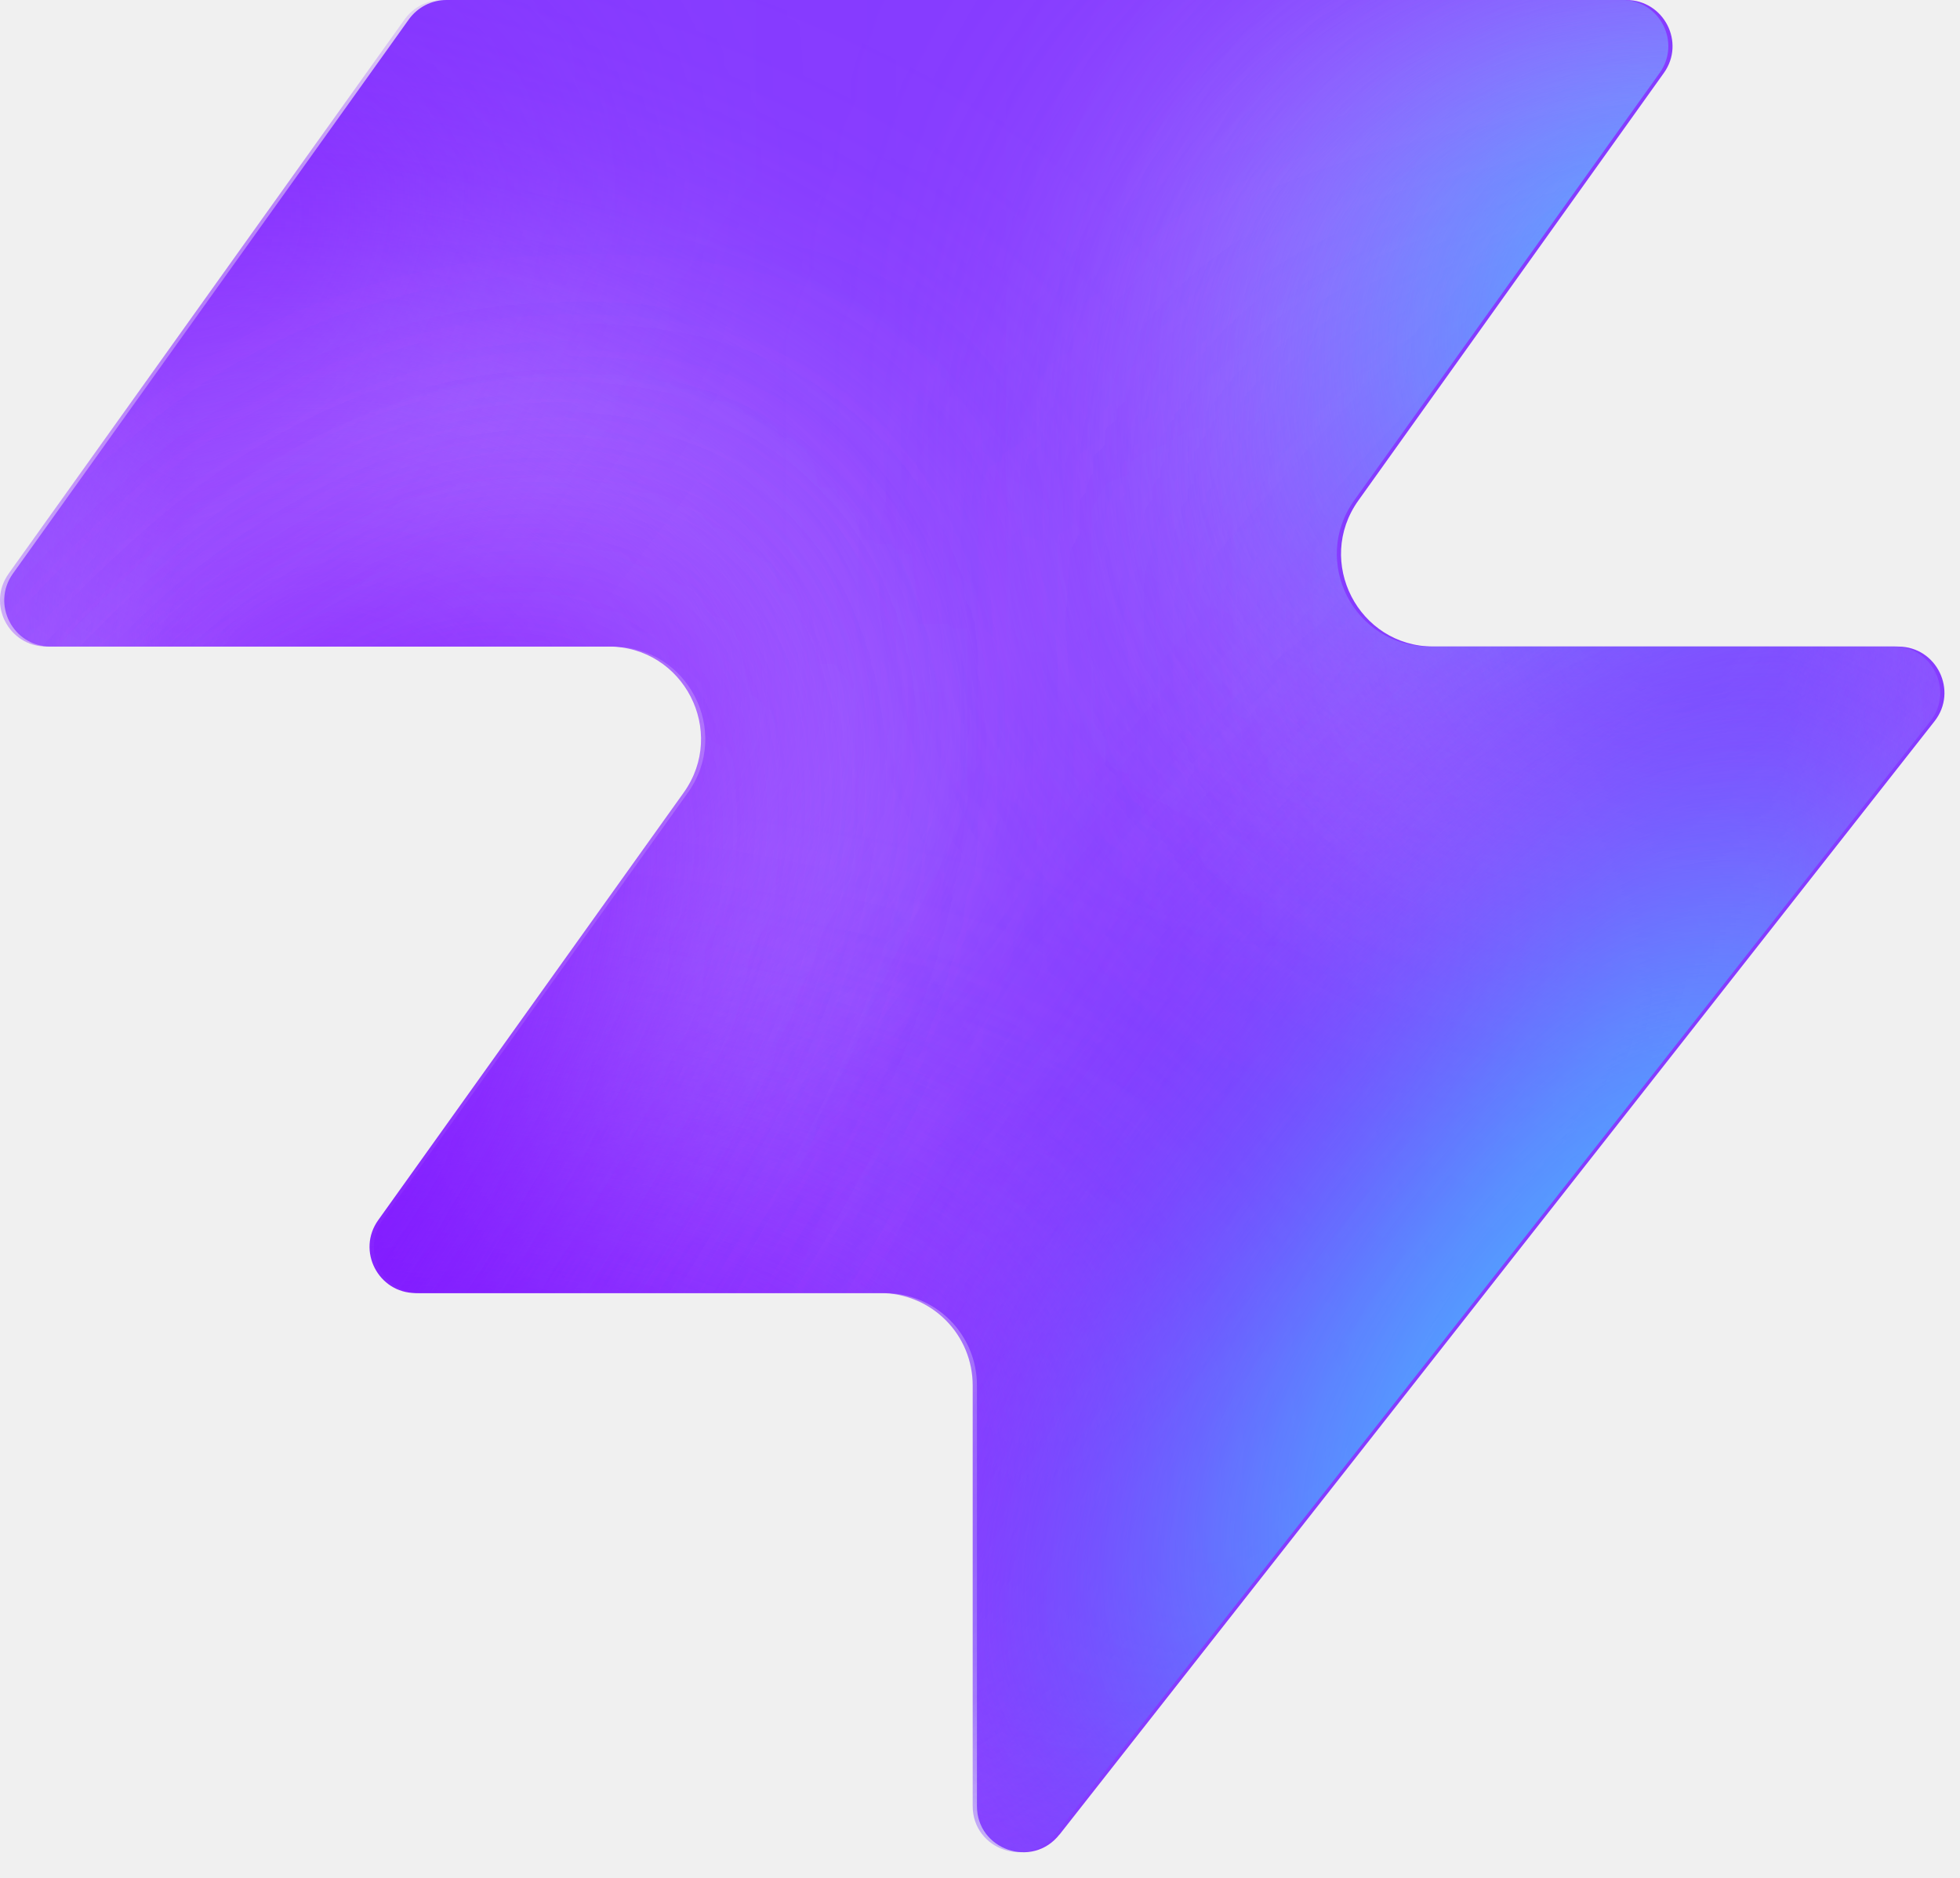
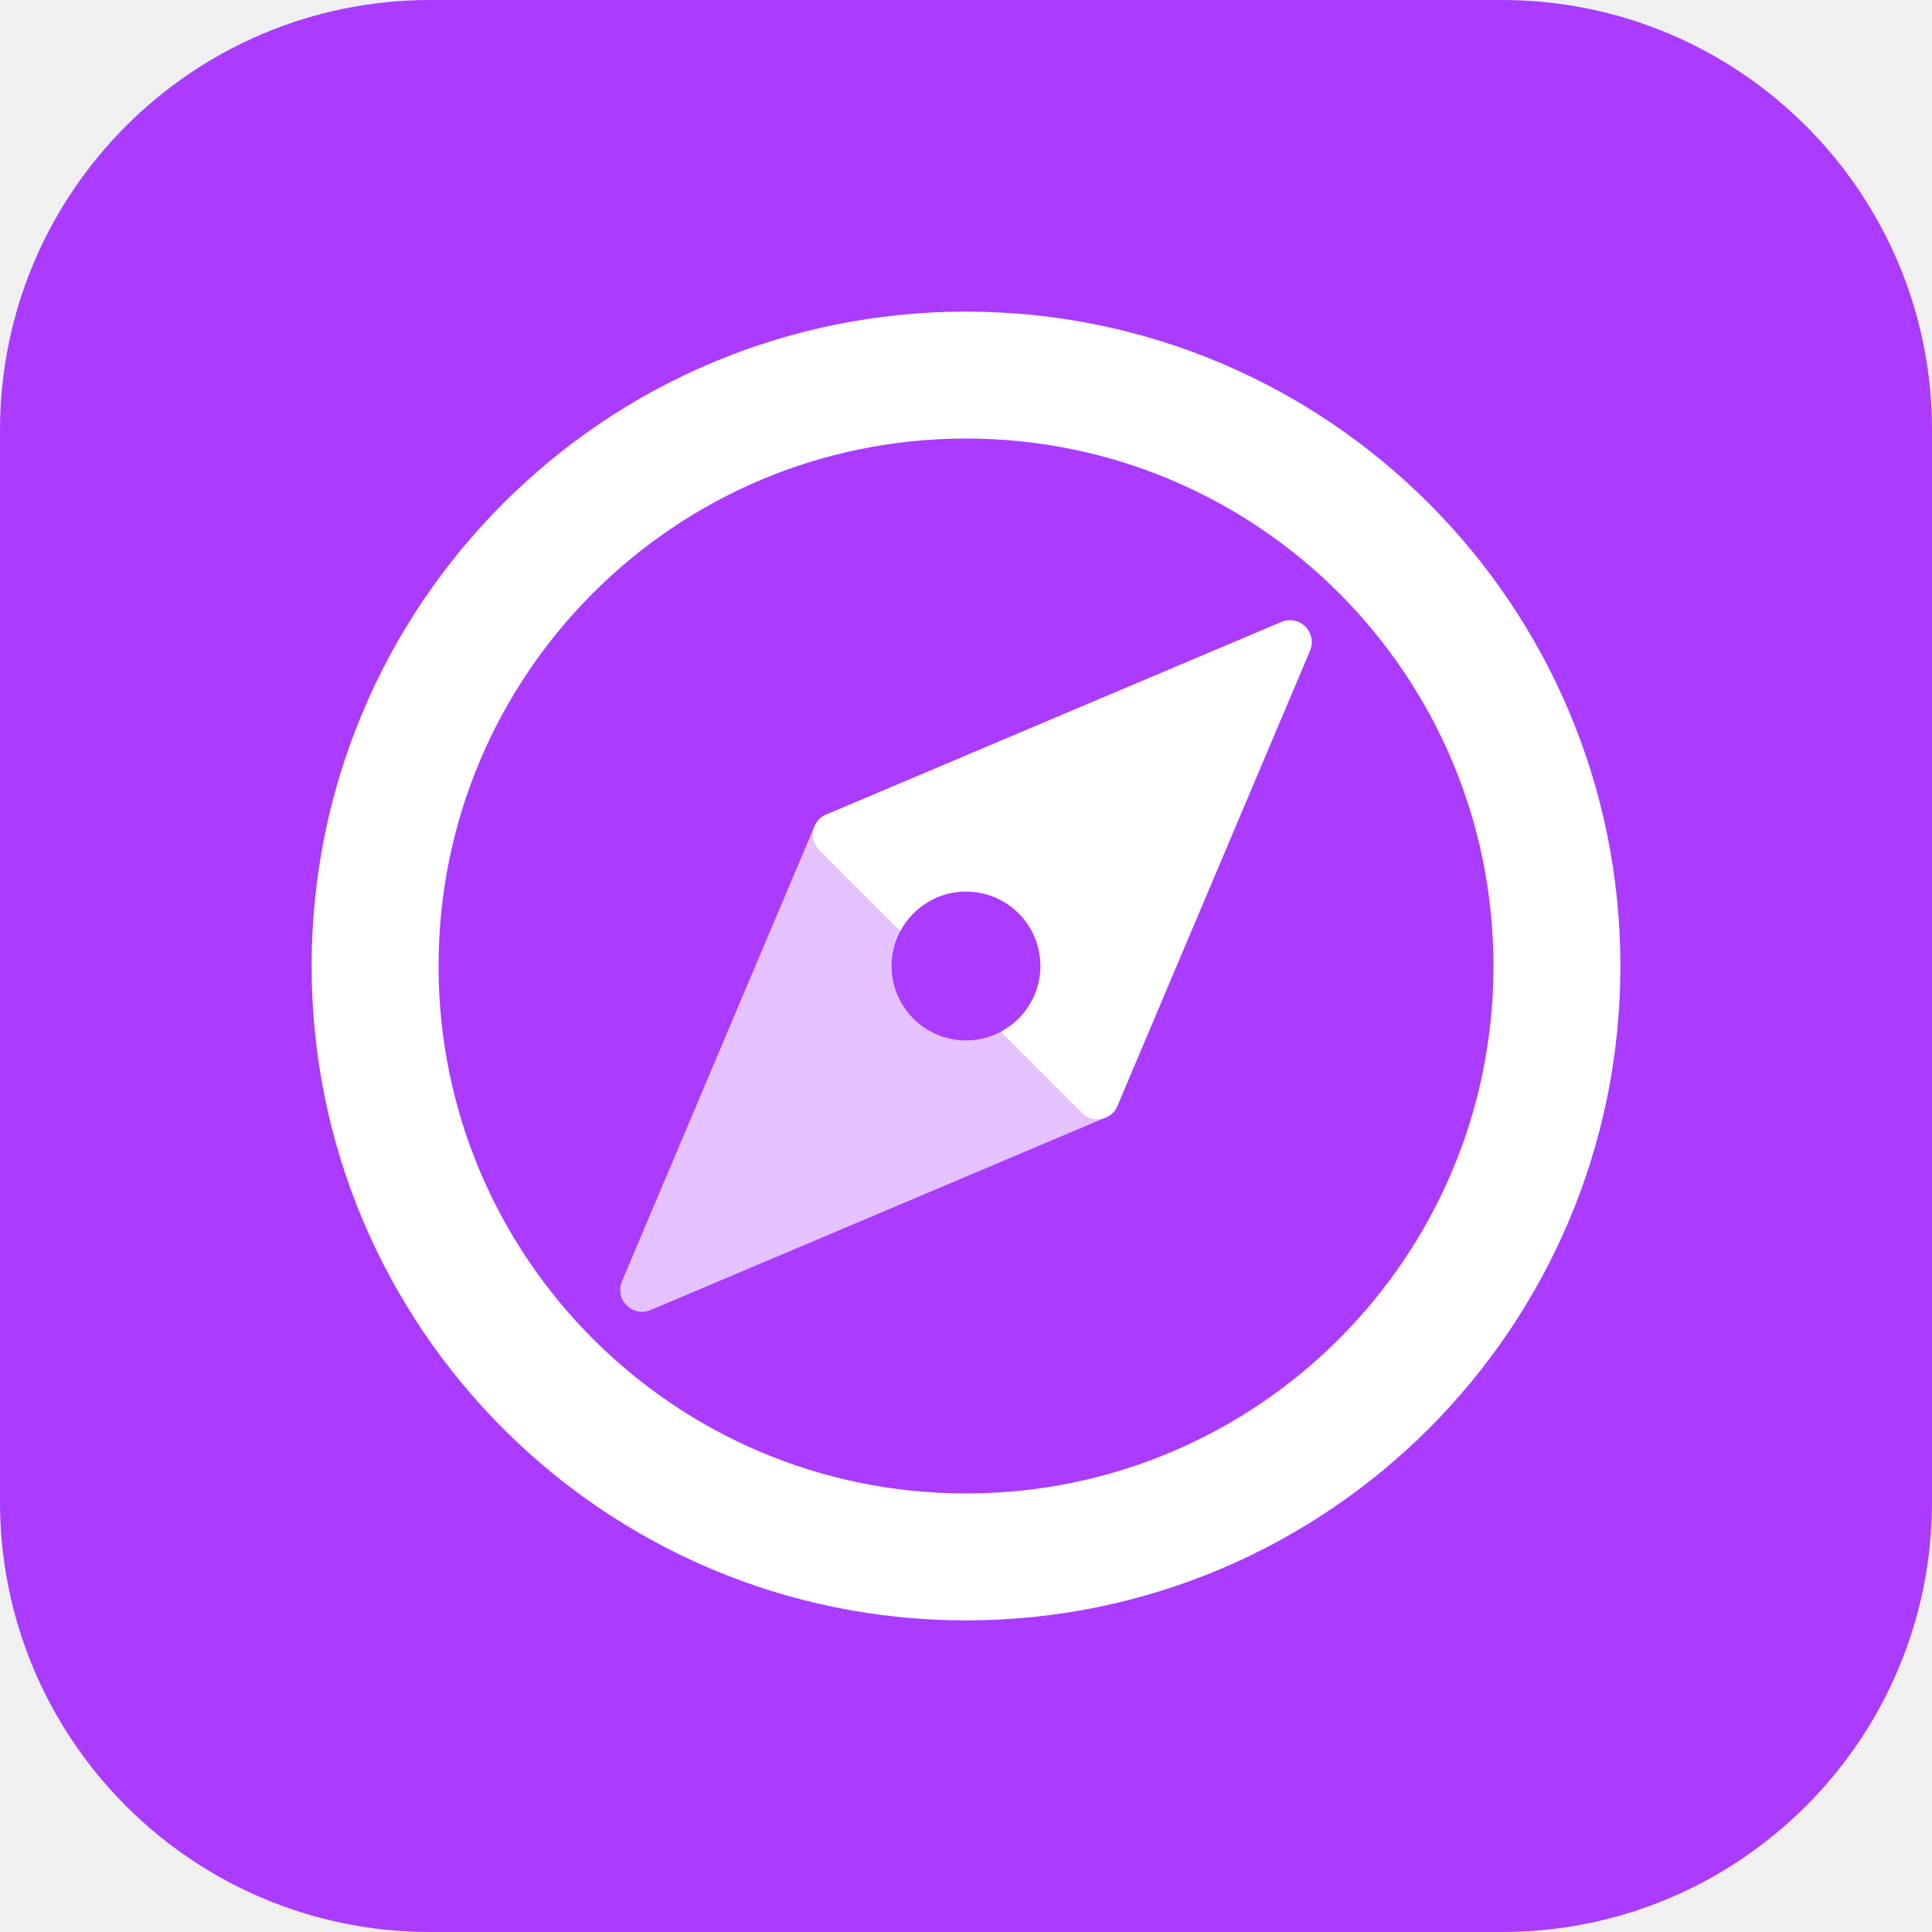
- <svg xmlns="http://www.w3.org/2000/svg" width="48" height="46" fill="none" viewBox="0 0 48 46">
-   <path fill="#863bff" d="M25.946 44.938c-.664.845-2.021.375-2.021-.698V33.937a2.26 2.26 0 0 0-2.262-2.262H10.287c-.92 0-1.456-1.04-.92-1.788l7.48-10.471c1.07-1.497 0-3.578-1.842-3.578H1.237c-.92 0-1.456-1.04-.92-1.788L10.013.474c.214-.297.556-.474.92-.474h28.894c.92 0 1.456 1.04.92 1.788l-7.48 10.471c-1.07 1.498 0 3.579 1.842 3.579h11.377c.943 0 1.473 1.088.89 1.83L25.947 44.94z" style="fill:#863bff;fill:color(display-p3 .525 .23 1);fill-opacity:1" />
-   <mask id="a" width="48" height="46" x="0" y="0" maskUnits="userSpaceOnUse" style="mask-type:alpha">
-     <path fill="#000" d="M25.842 44.938c-.664.844-2.021.375-2.021-.698V33.937a2.26 2.26 0 0 0-2.262-2.262H10.183c-.92 0-1.456-1.04-.92-1.788l7.48-10.471c1.07-1.498 0-3.579-1.842-3.579H1.133c-.92 0-1.456-1.04-.92-1.787L9.91.473c.214-.297.556-.474.92-.474h28.894c.92 0 1.456 1.04.92 1.788l-7.48 10.471c-1.07 1.498 0 3.578 1.842 3.578h11.377c.943 0 1.473 1.088.89 1.832L25.843 44.94z" style="fill:#000;fill-opacity:1" />
-   </mask>
-   <g mask="url(#a)">
-     <g filter="url(#b)">
-       <ellipse cx="5.508" cy="14.704" fill="#ede6ff" rx="5.508" ry="14.704" style="fill:#ede6ff;fill:color(display-p3 .927 .903 1);fill-opacity:1" transform="matrix(.00324 1 1 -.00324 -4.47 31.516)" />
+ <svg xmlns="http://www.w3.org/2000/svg" viewBox="0 0 1024 1024">
+   <rect width="1024" height="1024" rx="228" fill="#aa3bff" />
+   <g transform="translate(512 512) scale(1.16) translate(-512 -512)">
+     <g color="#ffffff">
+       <circle cx="512" cy="512" r="270" fill="none" stroke="currentColor" stroke-width="58" />
    </g>
-     <g filter="url(#c)">
-       <ellipse cx="10.399" cy="29.851" fill="#ede6ff" rx="10.399" ry="29.851" style="fill:#ede6ff;fill:color(display-p3 .927 .903 1);fill-opacity:1" transform="matrix(.00324 1 1 -.00324 -39.328 7.883)" />
+     <mask id="m1" maskUnits="userSpaceOnUse" x="0" y="0" width="1024" height="1024">
+       <rect width="1024" height="1024" fill="#fff" />
+       <g color="#000">
+         <circle cx="512" cy="512" r="34" fill="currentColor" />
+       </g>
+     </mask>
+     <g mask="url(#m1)">
+       <g color="#e3c2ff">
+         <polygon points="364,660 452,452 572,572" fill="currentColor" stroke="currentColor" stroke-width="20" stroke-linejoin="round" />
+       </g>
    </g>
-     <g filter="url(#d)">
-       <ellipse cx="5.508" cy="30.487" fill="#7e14ff" rx="5.508" ry="30.487" style="fill:#7e14ff;fill:color(display-p3 .492 .077 1);fill-opacity:1" transform="rotate(89.814 -25.913 -14.639)scale(1 -1)" />
-     </g>
-     <g filter="url(#e)">
-       <ellipse cx="5.508" cy="30.599" fill="#7e14ff" rx="5.508" ry="30.599" style="fill:#7e14ff;fill:color(display-p3 .492 .077 1);fill-opacity:1" transform="rotate(89.814 -32.644 -3.334)scale(1 -1)" />
-     </g>
-     <g filter="url(#f)">
-       <ellipse cx="5.508" cy="30.599" fill="#7e14ff" rx="5.508" ry="30.599" style="fill:#7e14ff;fill:color(display-p3 .492 .077 1);fill-opacity:1" transform="matrix(.00324 1 1 -.00324 -34.34 30.47)" />
-     </g>
-     <g filter="url(#g)">
-       <ellipse cx="14.072" cy="22.078" fill="#ede6ff" rx="14.072" ry="22.078" style="fill:#ede6ff;fill:color(display-p3 .927 .903 1);fill-opacity:1" transform="rotate(93.35 24.506 48.493)scale(-1 1)" />
-     </g>
-     <g filter="url(#h)">
-       <ellipse cx="3.47" cy="21.501" fill="#7e14ff" rx="3.47" ry="21.501" style="fill:#7e14ff;fill:color(display-p3 .492 .077 1);fill-opacity:1" transform="rotate(89.009 28.708 47.59)scale(-1 1)" />
-     </g>
-     <g filter="url(#i)">
-       <ellipse cx="3.47" cy="21.501" fill="#7e14ff" rx="3.47" ry="21.501" style="fill:#7e14ff;fill:color(display-p3 .492 .077 1);fill-opacity:1" transform="rotate(89.009 28.708 47.59)scale(-1 1)" />
-     </g>
-     <g filter="url(#j)">
-       <ellipse cx=".387" cy="8.972" fill="#7e14ff" rx="4.407" ry="29.108" style="fill:#7e14ff;fill:color(display-p3 .492 .077 1);fill-opacity:1" transform="rotate(39.51 .387 8.972)" />
-     </g>
-     <g filter="url(#k)">
-       <ellipse cx="47.523" cy="-6.092" fill="#7e14ff" rx="4.407" ry="29.108" style="fill:#7e14ff;fill:color(display-p3 .492 .077 1);fill-opacity:1" transform="rotate(37.892 47.523 -6.092)" />
-     </g>
-     <g filter="url(#l)">
-       <ellipse cx="41.412" cy="6.333" fill="#47bfff" rx="5.971" ry="9.665" style="fill:#47bfff;fill:color(display-p3 .28 .748 1);fill-opacity:1" transform="rotate(37.892 41.412 6.333)" />
-     </g>
-     <g filter="url(#m)">
-       <ellipse cx="-1.879" cy="38.332" fill="#7e14ff" rx="4.407" ry="29.108" style="fill:#7e14ff;fill:color(display-p3 .492 .077 1);fill-opacity:1" transform="rotate(37.892 -1.88 38.332)" />
-     </g>
-     <g filter="url(#n)">
-       <ellipse cx="-1.879" cy="38.332" fill="#7e14ff" rx="4.407" ry="29.108" style="fill:#7e14ff;fill:color(display-p3 .492 .077 1);fill-opacity:1" transform="rotate(37.892 -1.88 38.332)" />
-     </g>
-     <g filter="url(#o)">
-       <ellipse cx="35.651" cy="29.907" fill="#7e14ff" rx="4.407" ry="29.108" style="fill:#7e14ff;fill:color(display-p3 .492 .077 1);fill-opacity:1" transform="rotate(37.892 35.651 29.907)" />
-     </g>
-     <g filter="url(#p)">
-       <ellipse cx="38.418" cy="32.4" fill="#47bfff" rx="5.971" ry="15.297" style="fill:#47bfff;fill:color(display-p3 .28 .748 1);fill-opacity:1" transform="rotate(37.892 38.418 32.4)" />
+     <mask id="m2" maskUnits="userSpaceOnUse" x="0" y="0" width="1024" height="1024">
+       <rect width="1024" height="1024" fill="#fff" />
+       <g color="#000">
+         <circle cx="512" cy="512" r="34" fill="currentColor" />
+       </g>
+     </mask>
+     <g mask="url(#m2)">
+       <g color="#ffffff">
+         <polygon points="660,364 452,452 572,572" fill="currentColor" stroke="currentColor" stroke-width="20" stroke-linejoin="round" />
+       </g>
    </g>
  </g>
-   <defs>
-     <filter id="b" width="60.045" height="41.654" x="-19.77" y="16.149" color-interpolation-filters="sRGB" filterUnits="userSpaceOnUse">
-       <feFlood flood-opacity="0" result="BackgroundImageFix" />
-       <feBlend in="SourceGraphic" in2="BackgroundImageFix" result="shape" />
-       <feGaussianBlur result="effect1_foregroundBlur_2002_17158" stdDeviation="7.659" />
-     </filter>
-     <filter id="c" width="90.34" height="51.437" x="-54.613" y="-7.533" color-interpolation-filters="sRGB" filterUnits="userSpaceOnUse">
-       <feFlood flood-opacity="0" result="BackgroundImageFix" />
-       <feBlend in="SourceGraphic" in2="BackgroundImageFix" result="shape" />
-       <feGaussianBlur result="effect1_foregroundBlur_2002_17158" stdDeviation="7.659" />
-     </filter>
-     <filter id="d" width="79.355" height="29.4" x="-49.64" y="2.03" color-interpolation-filters="sRGB" filterUnits="userSpaceOnUse">
-       <feFlood flood-opacity="0" result="BackgroundImageFix" />
-       <feBlend in="SourceGraphic" in2="BackgroundImageFix" result="shape" />
-       <feGaussianBlur result="effect1_foregroundBlur_2002_17158" stdDeviation="4.596" />
-     </filter>
-     <filter id="e" width="79.579" height="29.4" x="-45.045" y="20.029" color-interpolation-filters="sRGB" filterUnits="userSpaceOnUse">
-       <feFlood flood-opacity="0" result="BackgroundImageFix" />
-       <feBlend in="SourceGraphic" in2="BackgroundImageFix" result="shape" />
-       <feGaussianBlur result="effect1_foregroundBlur_2002_17158" stdDeviation="4.596" />
-     </filter>
-     <filter id="f" width="79.579" height="29.4" x="-43.513" y="21.178" color-interpolation-filters="sRGB" filterUnits="userSpaceOnUse">
-       <feFlood flood-opacity="0" result="BackgroundImageFix" />
-       <feBlend in="SourceGraphic" in2="BackgroundImageFix" result="shape" />
-       <feGaussianBlur result="effect1_foregroundBlur_2002_17158" stdDeviation="4.596" />
-     </filter>
-     <filter id="g" width="74.749" height="58.852" x="15.756" y="-17.901" color-interpolation-filters="sRGB" filterUnits="userSpaceOnUse">
-       <feFlood flood-opacity="0" result="BackgroundImageFix" />
-       <feBlend in="SourceGraphic" in2="BackgroundImageFix" result="shape" />
-       <feGaussianBlur result="effect1_foregroundBlur_2002_17158" stdDeviation="7.659" />
-     </filter>
-     <filter id="h" width="61.377" height="25.362" x="23.548" y="2.284" color-interpolation-filters="sRGB" filterUnits="userSpaceOnUse">
-       <feFlood flood-opacity="0" result="BackgroundImageFix" />
-       <feBlend in="SourceGraphic" in2="BackgroundImageFix" result="shape" />
-       <feGaussianBlur result="effect1_foregroundBlur_2002_17158" stdDeviation="4.596" />
-     </filter>
-     <filter id="i" width="61.377" height="25.362" x="23.548" y="2.284" color-interpolation-filters="sRGB" filterUnits="userSpaceOnUse">
-       <feFlood flood-opacity="0" result="BackgroundImageFix" />
-       <feBlend in="SourceGraphic" in2="BackgroundImageFix" result="shape" />
-       <feGaussianBlur result="effect1_foregroundBlur_2002_17158" stdDeviation="4.596" />
-     </filter>
-     <filter id="j" width="56.045" height="63.649" x="-27.636" y="-22.853" color-interpolation-filters="sRGB" filterUnits="userSpaceOnUse">
-       <feFlood flood-opacity="0" result="BackgroundImageFix" />
-       <feBlend in="SourceGraphic" in2="BackgroundImageFix" result="shape" />
-       <feGaussianBlur result="effect1_foregroundBlur_2002_17158" stdDeviation="4.596" />
-     </filter>
-     <filter id="k" width="54.814" height="64.646" x="20.116" y="-38.415" color-interpolation-filters="sRGB" filterUnits="userSpaceOnUse">
-       <feFlood flood-opacity="0" result="BackgroundImageFix" />
-       <feBlend in="SourceGraphic" in2="BackgroundImageFix" result="shape" />
-       <feGaussianBlur result="effect1_foregroundBlur_2002_17158" stdDeviation="4.596" />
-     </filter>
-     <filter id="l" width="33.541" height="35.313" x="24.641" y="-11.323" color-interpolation-filters="sRGB" filterUnits="userSpaceOnUse">
-       <feFlood flood-opacity="0" result="BackgroundImageFix" />
-       <feBlend in="SourceGraphic" in2="BackgroundImageFix" result="shape" />
-       <feGaussianBlur result="effect1_foregroundBlur_2002_17158" stdDeviation="4.596" />
-     </filter>
-     <filter id="m" width="54.814" height="64.646" x="-29.286" y="6.009" color-interpolation-filters="sRGB" filterUnits="userSpaceOnUse">
-       <feFlood flood-opacity="0" result="BackgroundImageFix" />
-       <feBlend in="SourceGraphic" in2="BackgroundImageFix" result="shape" />
-       <feGaussianBlur result="effect1_foregroundBlur_2002_17158" stdDeviation="4.596" />
-     </filter>
-     <filter id="n" width="54.814" height="64.646" x="-29.286" y="6.009" color-interpolation-filters="sRGB" filterUnits="userSpaceOnUse">
-       <feFlood flood-opacity="0" result="BackgroundImageFix" />
-       <feBlend in="SourceGraphic" in2="BackgroundImageFix" result="shape" />
-       <feGaussianBlur result="effect1_foregroundBlur_2002_17158" stdDeviation="4.596" />
-     </filter>
-     <filter id="o" width="54.814" height="64.646" x="8.244" y="-2.416" color-interpolation-filters="sRGB" filterUnits="userSpaceOnUse">
-       <feFlood flood-opacity="0" result="BackgroundImageFix" />
-       <feBlend in="SourceGraphic" in2="BackgroundImageFix" result="shape" />
-       <feGaussianBlur result="effect1_foregroundBlur_2002_17158" stdDeviation="4.596" />
-     </filter>
-     <filter id="p" width="39.409" height="43.623" x="18.713" y="10.588" color-interpolation-filters="sRGB" filterUnits="userSpaceOnUse">
-       <feFlood flood-opacity="0" result="BackgroundImageFix" />
-       <feBlend in="SourceGraphic" in2="BackgroundImageFix" result="shape" />
-       <feGaussianBlur result="effect1_foregroundBlur_2002_17158" stdDeviation="4.596" />
-     </filter>
-   </defs>
</svg>
